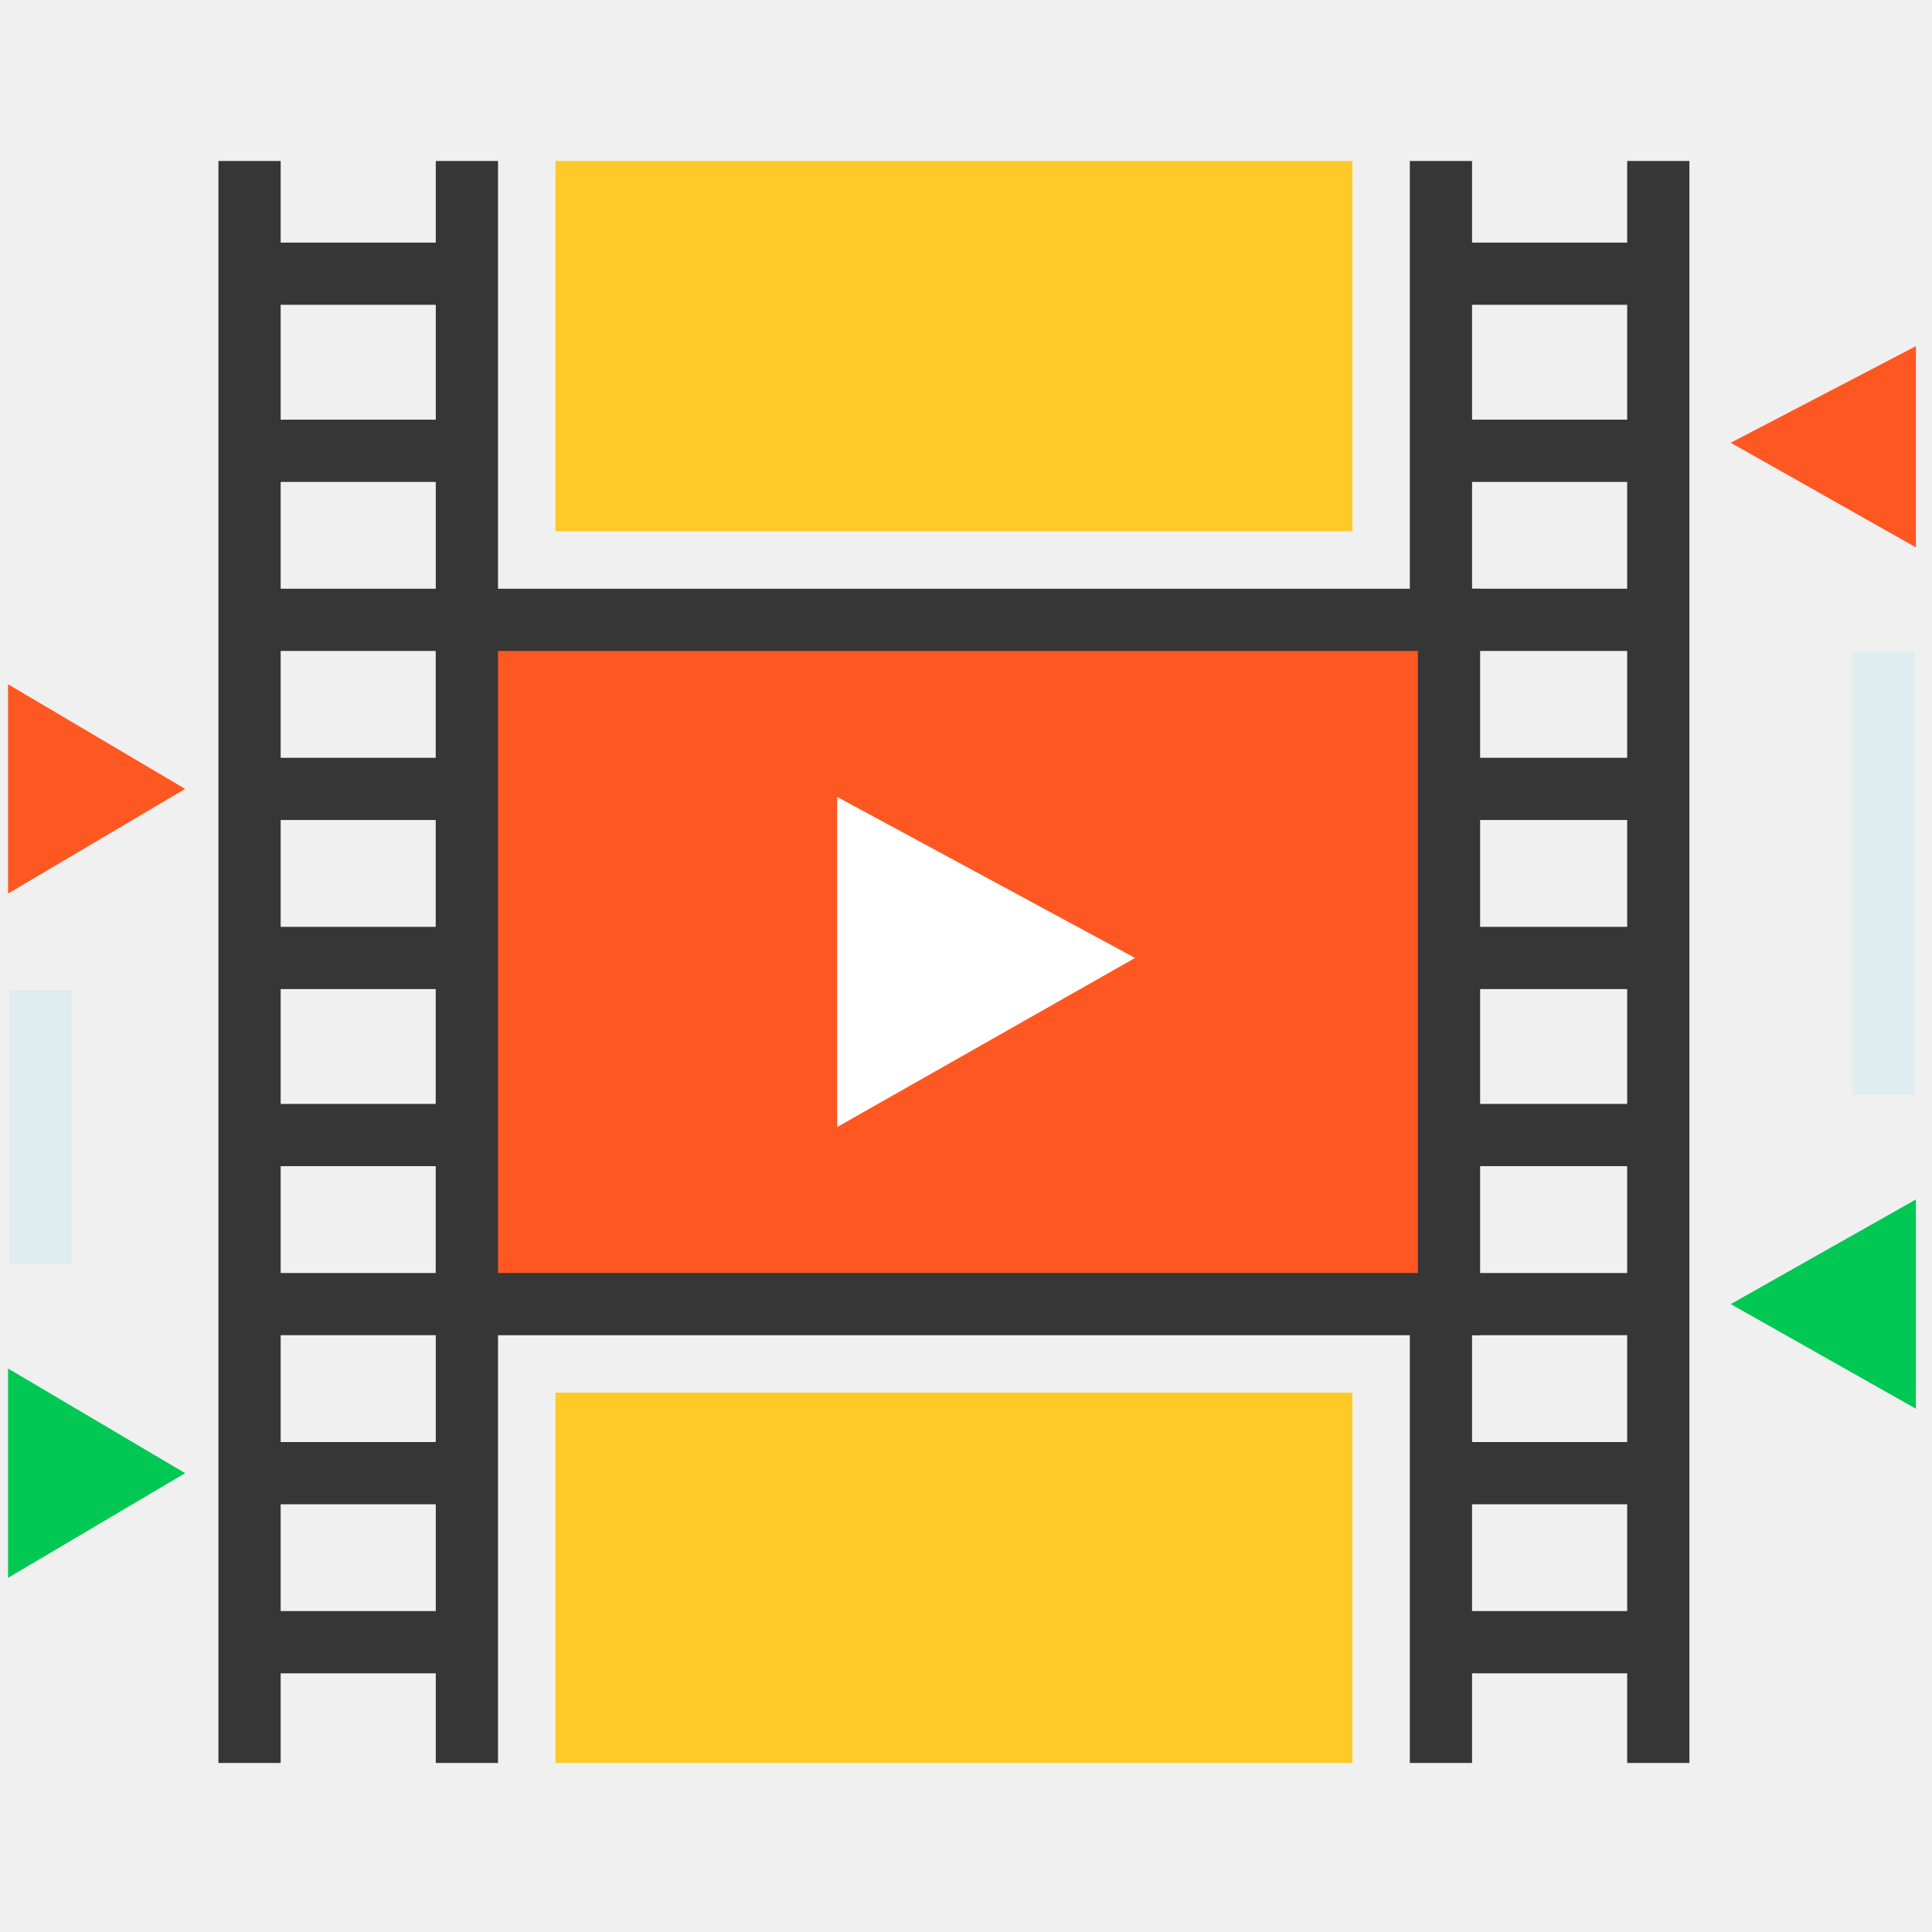
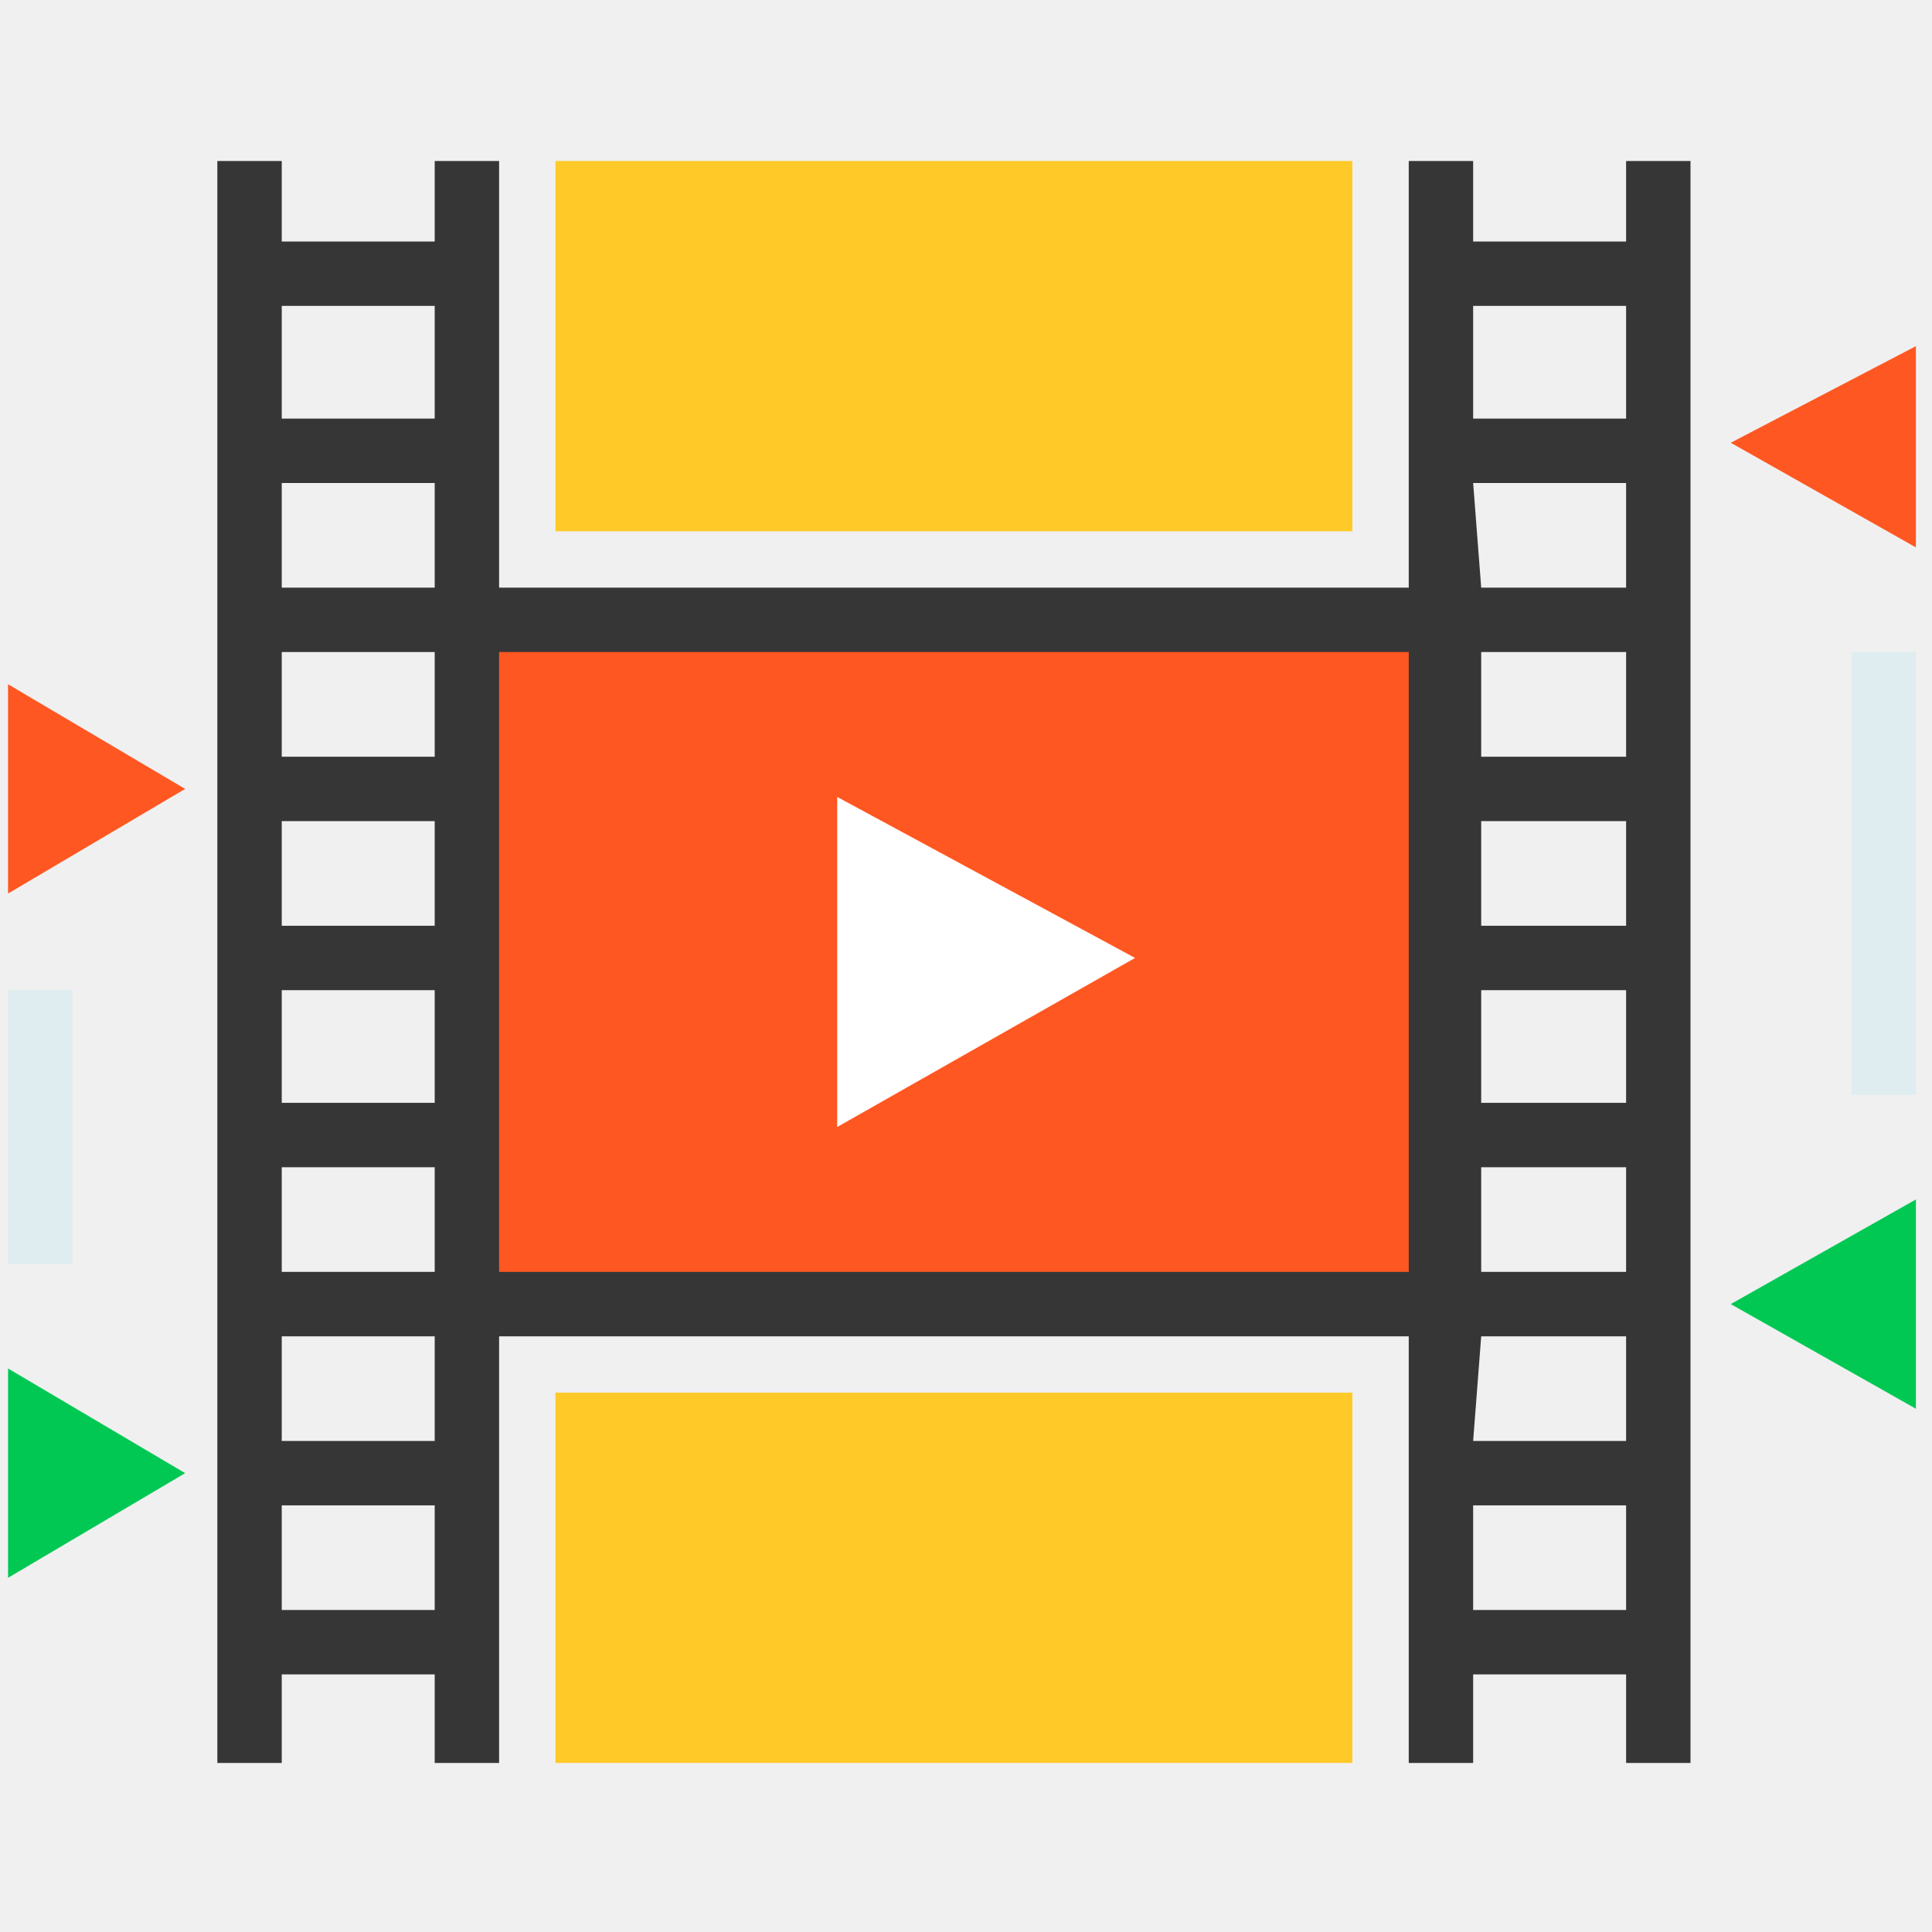
<svg xmlns="http://www.w3.org/2000/svg" version="1.1" id="Layer_3" x="0px" y="0px" viewBox="0 0 24 24" style="enable-background:new 0 0 24 24;" xml:space="preserve">
  <style type="text/css">
- 	.st0{fill:none;stroke:#363636;stroke-width:0.773;stroke-linejoin:round;}
- 	.st1{fill:#FF5722;stroke:#363636;stroke-width:0.773;stroke-miterlimit:10;}
+ 	.st0{fill:#FF5722;}
+ 	.st1{fill:#363636;}
	.st2{fill:#FFCA28;}
- 	.st3{fill:#FFFFFF;}
- 	.st4{fill:#FF5722;}
- 	.st5{fill:#00C853;}
- 	.st6{fill:none;stroke:#DFECF0;stroke-width:0.773;stroke-linejoin:round;}
+ 	.st3{fill:#00C853;}
+ 	.st4{fill:#DFECF0;}
+ 	.st5{fill:#FFFFFF;}
</style>
-   <line class="st0" x1="3.1" y1="2" x2="3.1" y2="21.9" />
-   <line class="st0" x1="5.8" y1="2" x2="5.8" y2="21.9" />
-   <line class="st0" x1="3.1" y1="3.4" x2="5.8" y2="3.4" />
-   <line class="st0" x1="3.1" y1="5.6" x2="5.8" y2="5.6" />
-   <line class="st0" x1="3.1" y1="7.7" x2="5.8" y2="7.7" />
-   <line class="st0" x1="3.1" y1="9.8" x2="5.8" y2="9.8" />
-   <line class="st0" x1="3.1" y1="11.9" x2="5.8" y2="11.9" />
-   <line class="st0" x1="3.1" y1="14.1" x2="5.8" y2="14.1" />
-   <line class="st0" x1="3.1" y1="16.2" x2="5.8" y2="16.2" />
-   <line class="st0" x1="3.1" y1="18.3" x2="5.8" y2="18.3" />
-   <line class="st0" x1="3.1" y1="20.4" x2="5.8" y2="20.4" />
-   <line class="st0" x1="17.9" y1="2" x2="17.9" y2="21.9" />
-   <line class="st0" x1="20.6" y1="2" x2="20.6" y2="21.9" />
-   <line class="st0" x1="17.9" y1="3.4" x2="20.6" y2="3.4" />
-   <line class="st0" x1="17.9" y1="5.6" x2="20.6" y2="5.6" />
-   <line class="st0" x1="17.9" y1="7.7" x2="20.6" y2="7.7" />
-   <line class="st0" x1="17.9" y1="9.8" x2="20.6" y2="9.8" />
-   <line class="st0" x1="17.9" y1="11.9" x2="20.6" y2="11.9" />
-   <line class="st0" x1="17.9" y1="14.1" x2="20.6" y2="14.1" />
-   <line class="st0" x1="17.9" y1="16.2" x2="20.6" y2="16.2" />
-   <line class="st0" x1="17.9" y1="18.3" x2="20.6" y2="18.3" />
-   <line class="st0" x1="17.9" y1="20.4" x2="20.6" y2="20.4" />
-   <rect x="5.8" y="7.7" class="st1" width="12.2" height="8.5" />
-   <rect x="6.9" y="2" class="st2" width="9.9" height="4.6" />
-   <rect x="6.9" y="17.3" class="st2" width="9.9" height="4.6" />
-   <polygon class="st3" points="10.4,14 10.4,9.9 14.1,11.9 " />
-   <polygon class="st4" points="0.1,11.1 0.1,8.5 2.3,9.8 " />
-   <polygon class="st5" points="0.1,19.6 0.1,17 2.3,18.3 " />
-   <polygon class="st5" points="23.8,14.9 23.8,17.5 21.5,16.2 " />
-   <polygon class="st4" points="23.8,4.3 23.8,6.8 21.5,5.5 " />
-   <line class="st6" x1="23.4" y1="8.1" x2="23.4" y2="13.6" />
-   <line class="st6" x1="0.5" y1="12.3" x2="0.5" y2="15.7" />
+   <rect id="red" x="5.8" y="7.7" class="st0" width="12.2" height="8.5" />
+   <path id="black" class="st1" d="M20.2,2v1h-1.9V2h-0.8v5.3H6.2V2H5.4v1H3.5V2H2.7v19.9h0.8v-1.1h1.9v1.1h0.8v-5.3h11.3v5.3h0.8v-1.1  h1.9v1.1H21V2H20.2z M20.2,3.8v1.4h-1.9V3.8H20.2z M18.4,16.6h1.8v1.3h-1.9L18.4,16.6L18.4,16.6z M18.4,15.8v-1.3h1.8v1.3H18.4z   M18.4,13.7v-1.4h1.8v1.4H18.4z M18.4,11.5v-1.3h1.8v1.3H18.4z M18.4,9.4V8.1h1.8v1.3H18.4z M18.4,7.3L18.4,7.3L18.3,6h1.9v1.3H18.4  z M5.4,15.8H3.5v-1.3h1.9V15.8z M5.4,17.9H3.5v-1.3h1.9V17.9z M5.4,13.7H3.5v-1.4h1.9V13.7z M5.4,11.5H3.5v-1.3h1.9V11.5z M5.4,9.4  H3.5V8.1h1.9V9.4z M3.5,7.3V6h1.9v1.3H3.5z M5.4,3.8v1.4H3.5V3.8H5.4z M3.5,20v-1.3h1.9V20H3.5z M6.2,15.8V8.1h11.3v7.7H6.2z   M18.3,20v-1.3h1.9V20H18.3z" />
+   <path id="yellow" class="st2" d="M16.8,2v4.6H6.9V2H16.8z M6.9,21.9h9.9v-4.6H6.9V21.9z" />
+   <path id="green" class="st3" d="M0.1,17l2.2,1.3l-2.2,1.3V17z M21.5,16.2l2.3,1.3v-2.6L21.5,16.2z" />
+   <path id="red_1_" class="st0" d="M0.1,8.5l2.2,1.3l-2.2,1.3V8.5z M21.5,5.5l2.3,1.3V4.3L21.5,5.5z" />
+   <path id="grey" class="st4" d="M23.8,8.1v5.5H23V8.1H23.8z M0.1,15.7h0.8v-3.4H0.1V15.7z" />
+   <polygon id="play" class="st5" points="10.4,14 10.4,9.9 14.1,11.9 " />
</svg>
